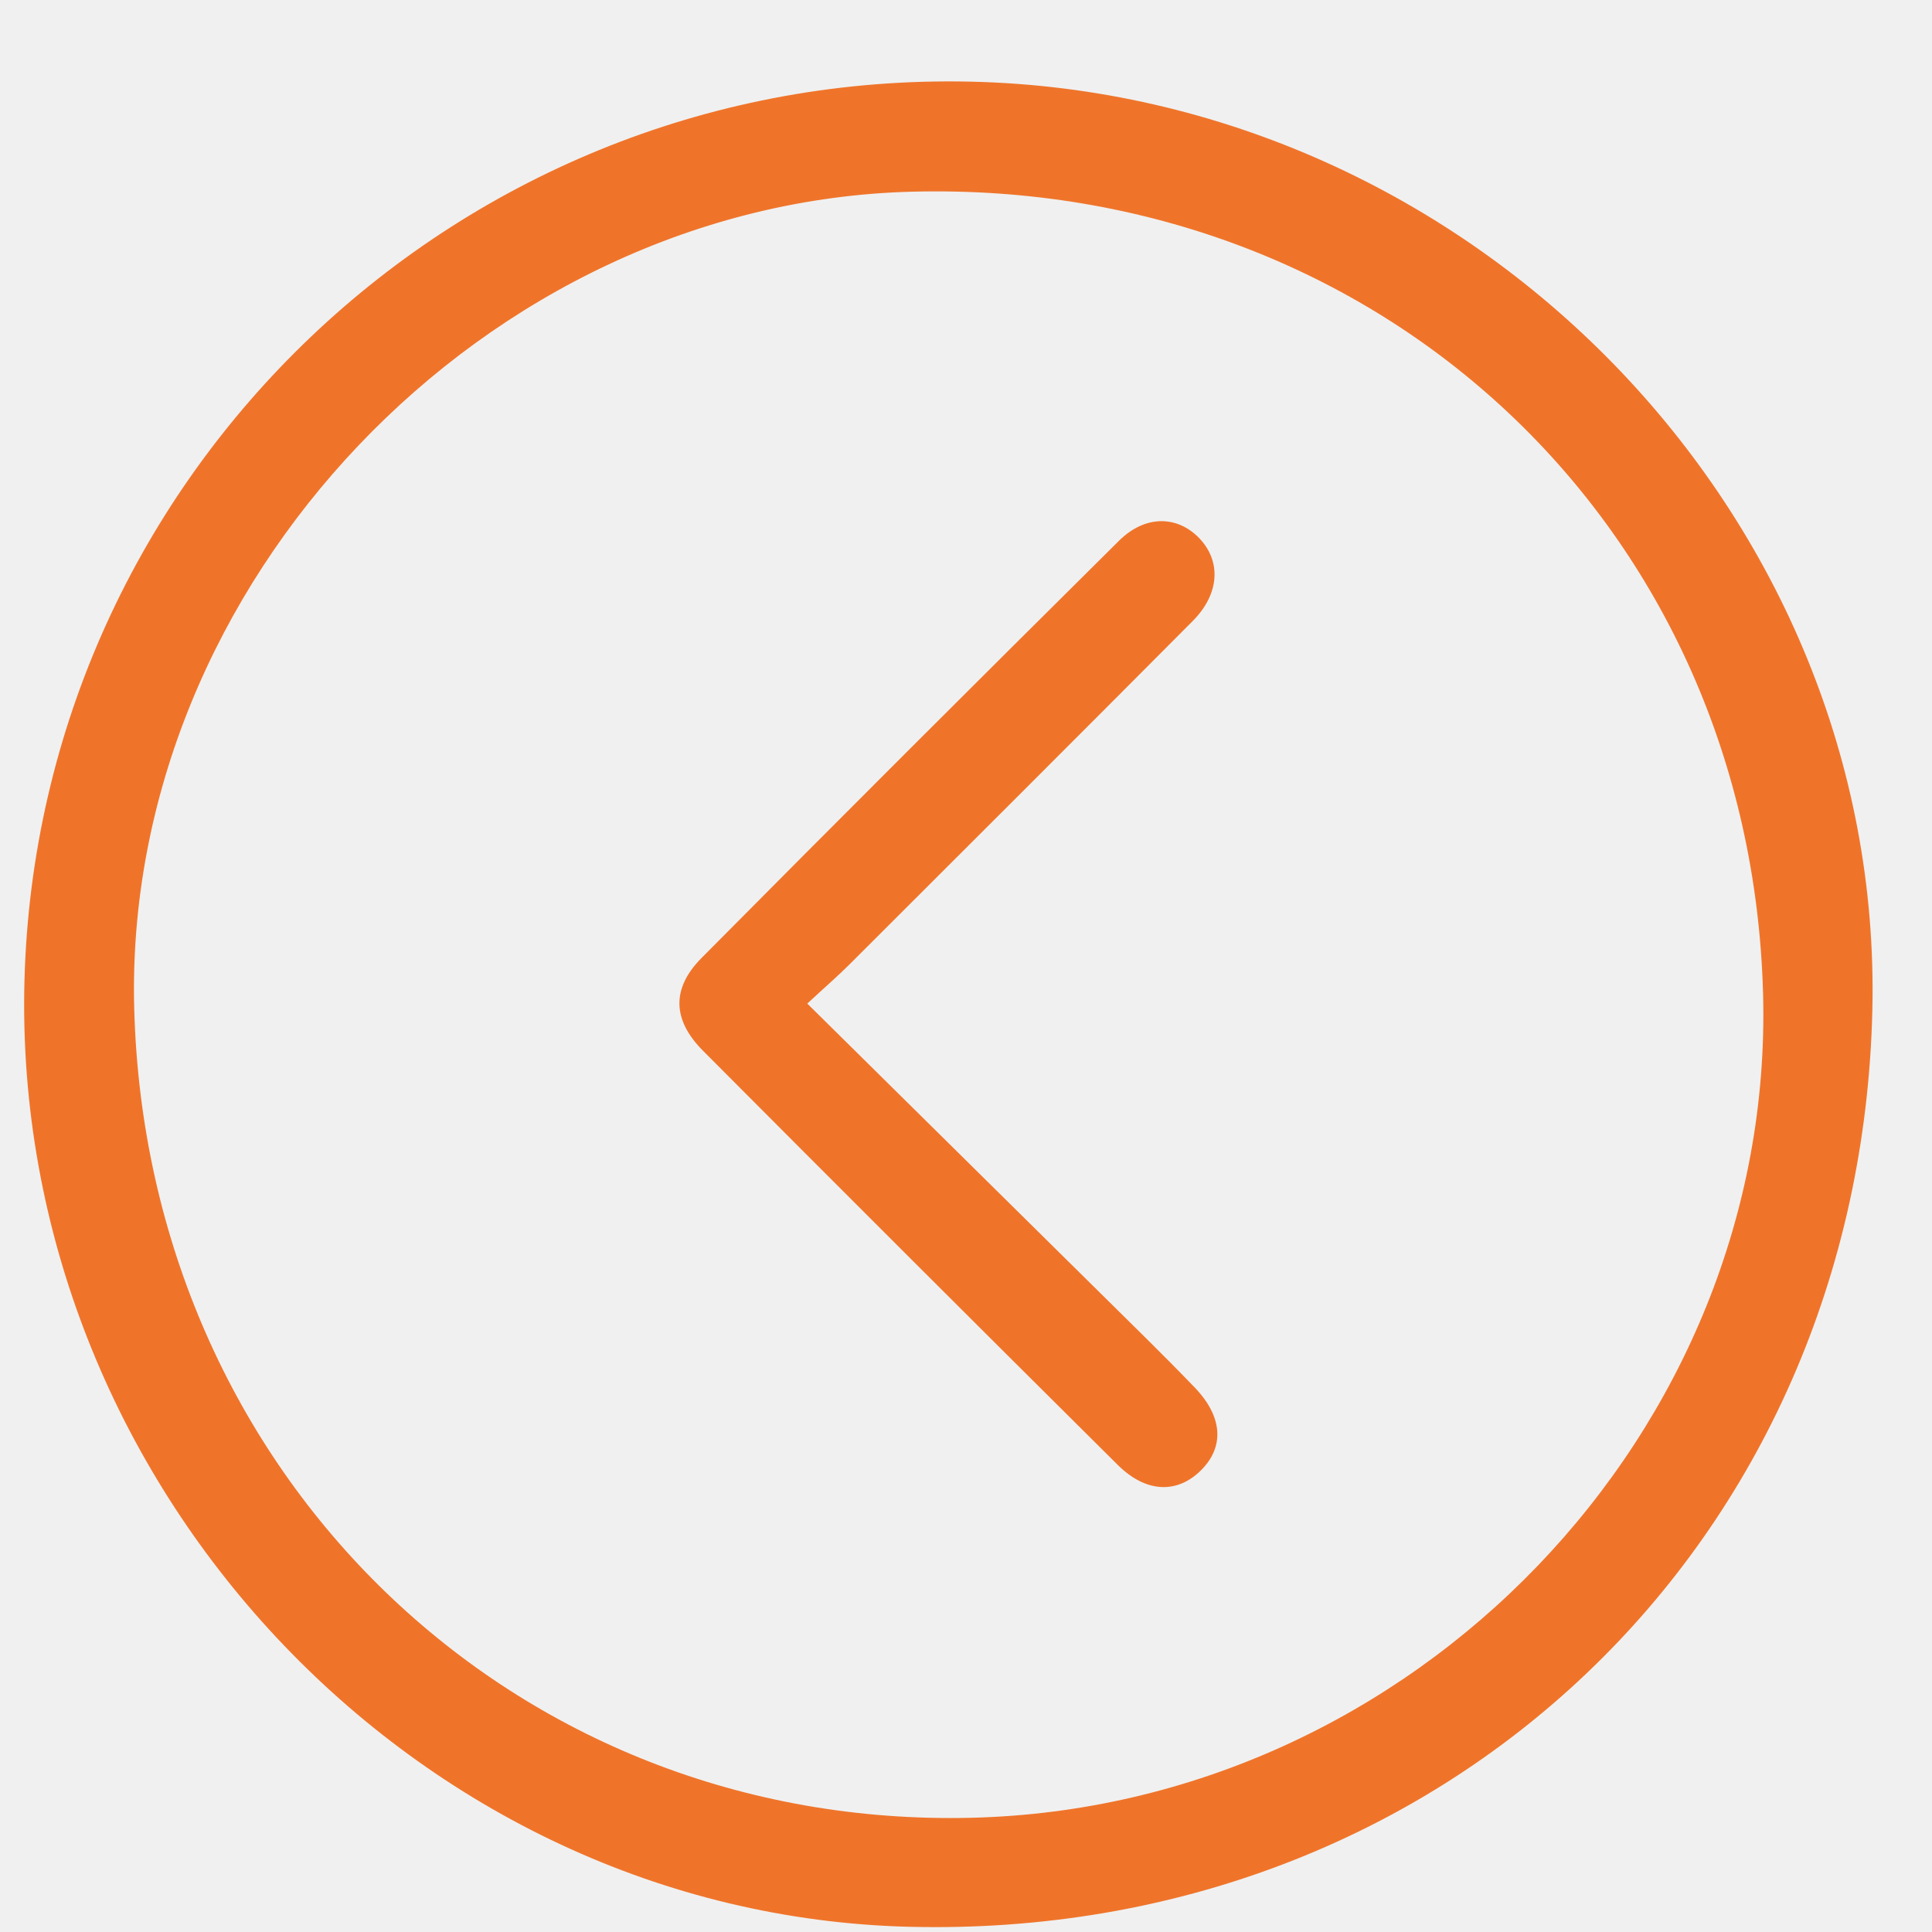
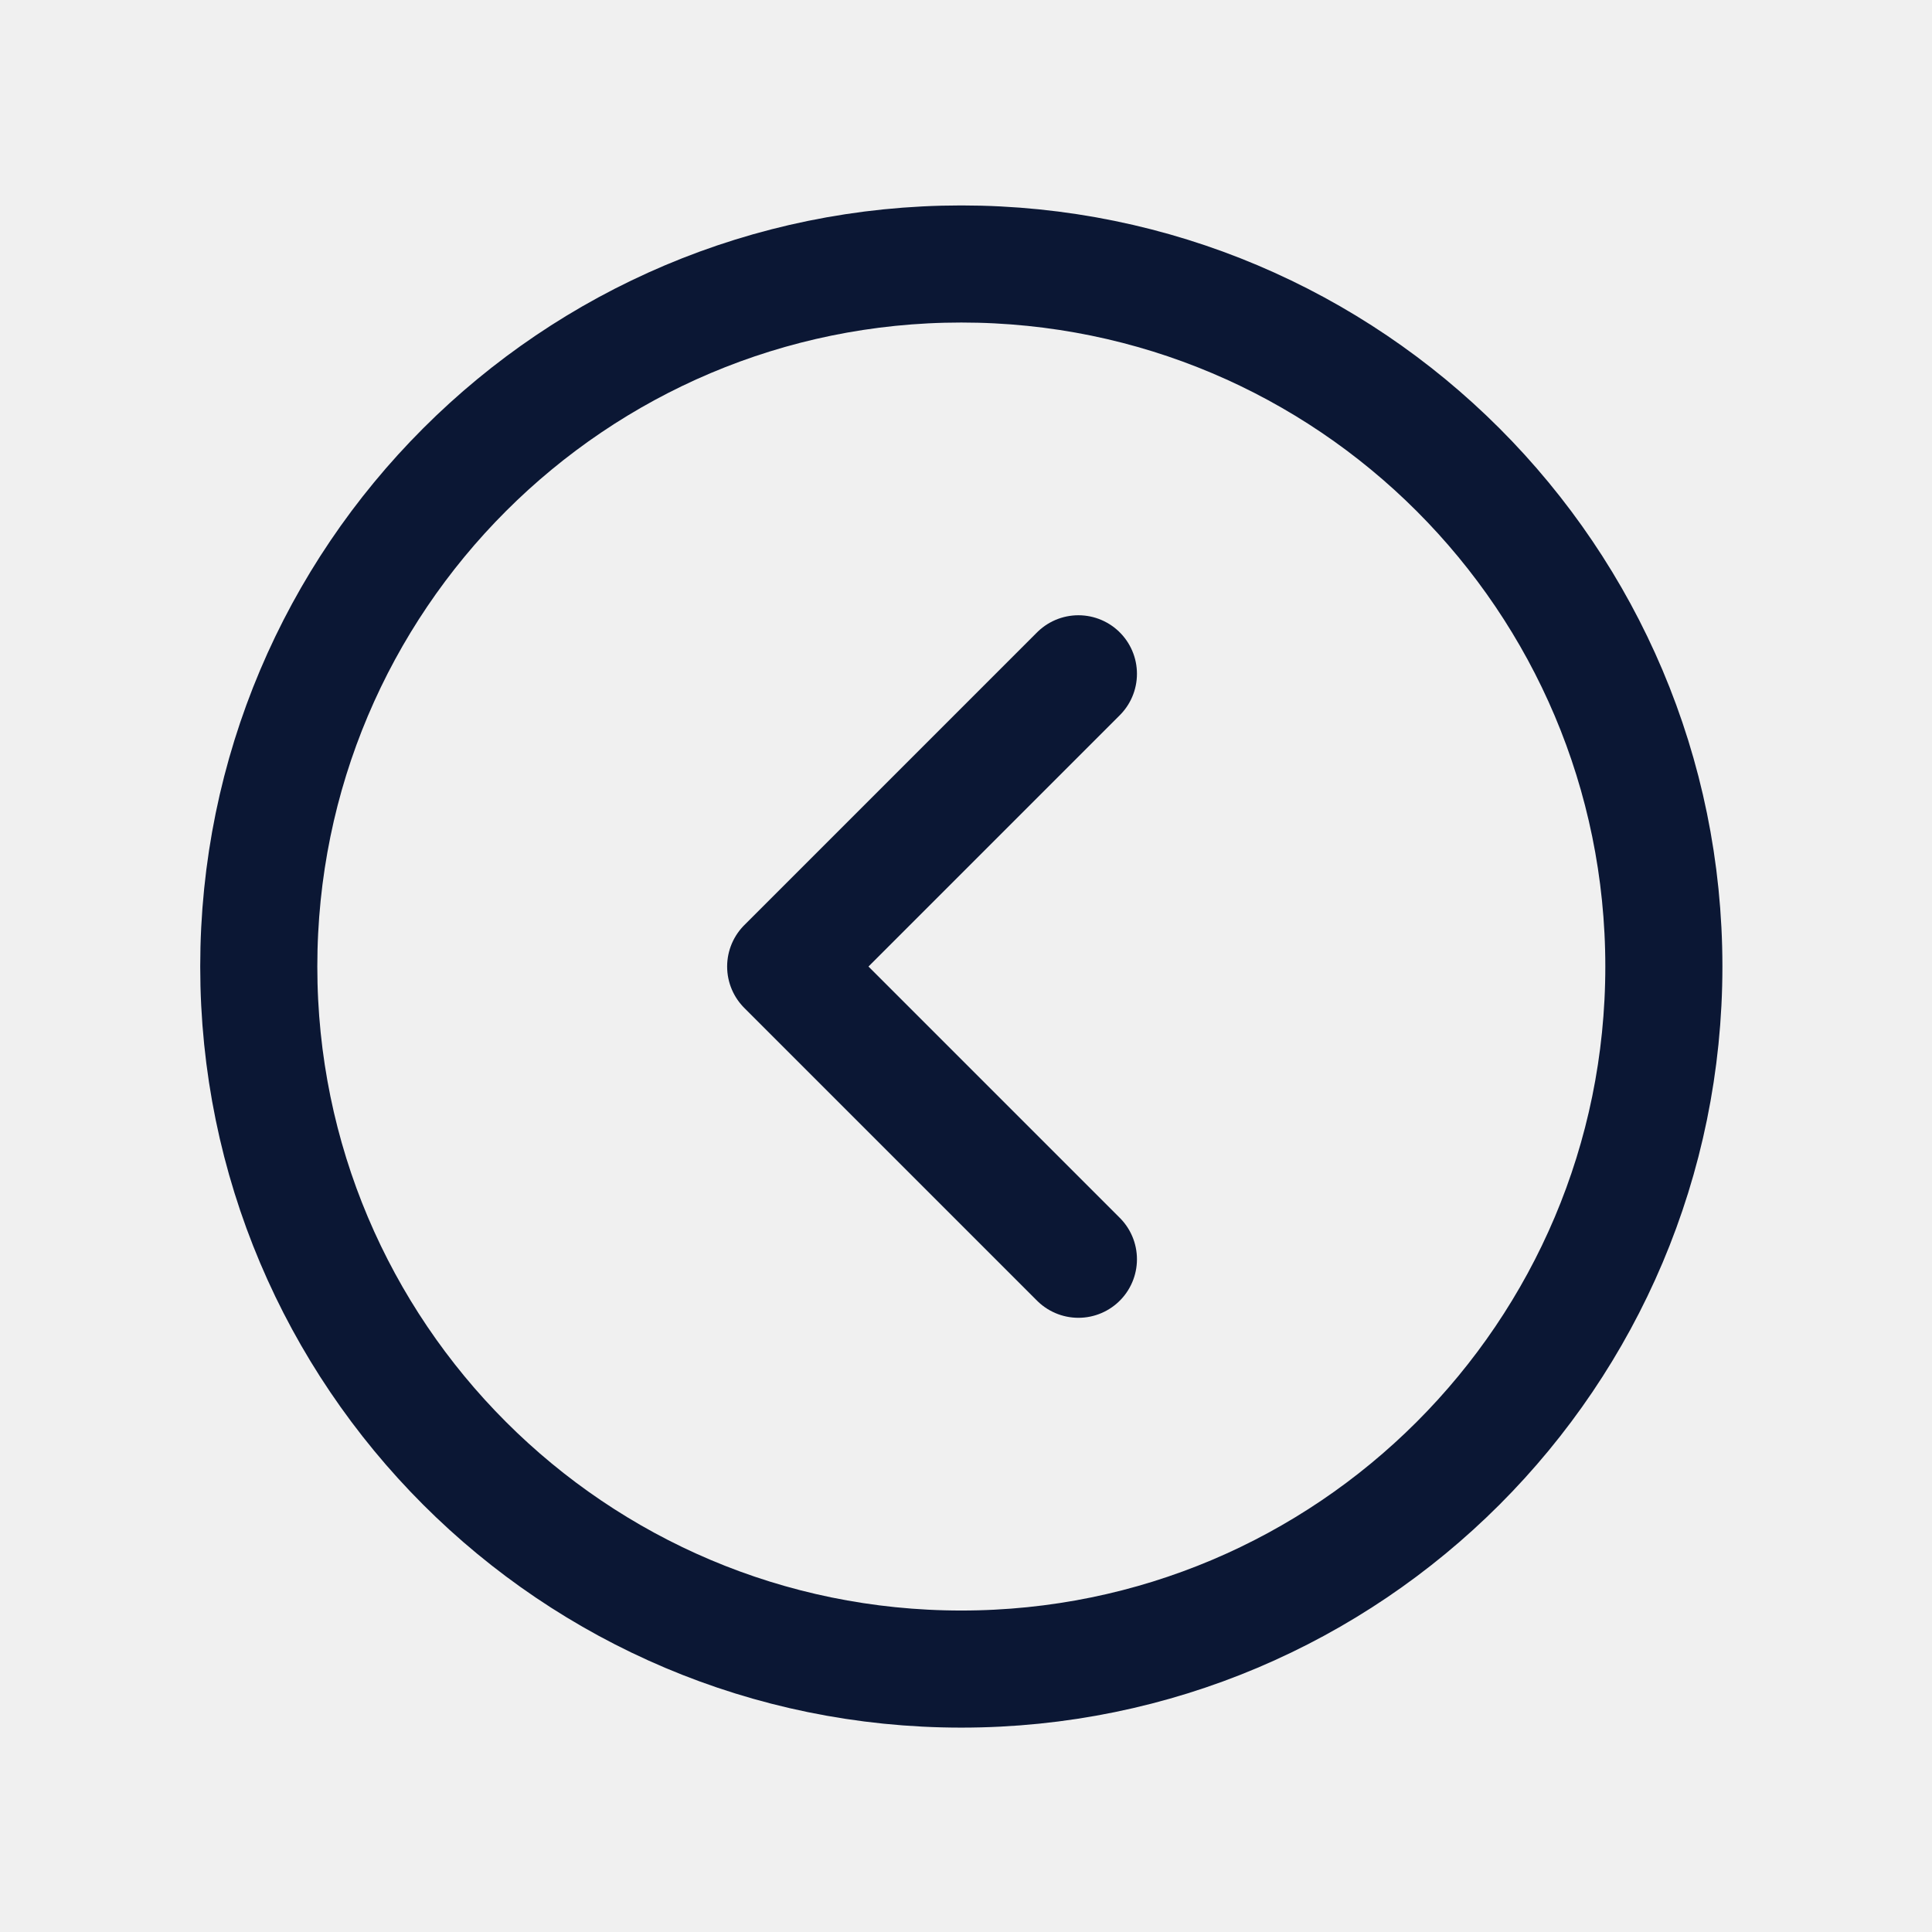
- <svg xmlns="http://www.w3.org/2000/svg" width="23" height="23" viewBox="0 0 23 23" fill="none">
-   <path d="M22.29 12.022C22.144 18.375 17.183 23.097 10.822 22.938C4.94 22.79 0.139 17.66 0.291 11.685C0.445 5.629 5.486 0.835 11.556 0.972C17.538 1.107 22.425 6.138 22.29 12.022ZM1.598 12.011C1.748 17.56 6.114 21.775 11.57 21.64C16.834 21.51 21.128 17.04 20.989 11.835C20.842 6.28 16.447 2.137 10.856 2.282C5.779 2.414 1.46 6.953 1.598 12.012L1.598 12.011Z" fill="#EF742A" />
-   <path d="M9.611 11.948C10.779 13.102 11.892 14.201 13.005 15.301C13.412 15.705 13.825 16.104 14.223 16.518C14.559 16.868 14.577 17.225 14.298 17.503C14.016 17.784 13.645 17.775 13.308 17.441C11.657 15.802 10.011 14.158 8.369 12.509C8.005 12.143 7.991 11.769 8.351 11.405C10 9.742 11.658 8.087 13.321 6.438C13.632 6.129 14.013 6.136 14.274 6.404C14.541 6.68 14.521 7.069 14.199 7.393C12.842 8.757 11.481 10.115 10.12 11.474C9.978 11.617 9.825 11.748 9.611 11.947L9.611 11.948Z" fill="#EF742A" />
+ <svg xmlns="http://www.w3.org/2000/svg" width="33" height="33" viewBox="0 0 33 33" fill="none">
+   <g clip-path="url(#clip0_121_302)">
+     <path d="M16.42 28.509C23.047 28.509 28.42 23.136 28.42 16.509C28.42 9.881 23.047 4.509 16.42 4.509C9.793 4.509 4.42 9.881 4.42 16.509C4.42 23.136 9.793 28.509 16.42 28.509Z" stroke="#0B1734" stroke-width="2" stroke-linecap="round" stroke-linejoin="round" />
+     <path d="M18.42 11.509L13.42 16.509L18.42 21.509" stroke="#0B1734" stroke-width="2" stroke-linecap="round" stroke-linejoin="round" />
+   </g>
+   <defs>
+     <clipPath id="clip0_121_302">
+       <rect width="32" height="32" fill="white" transform="translate(0.419922 0.508789)" />
+     </clipPath>
+   </defs>
</svg>
